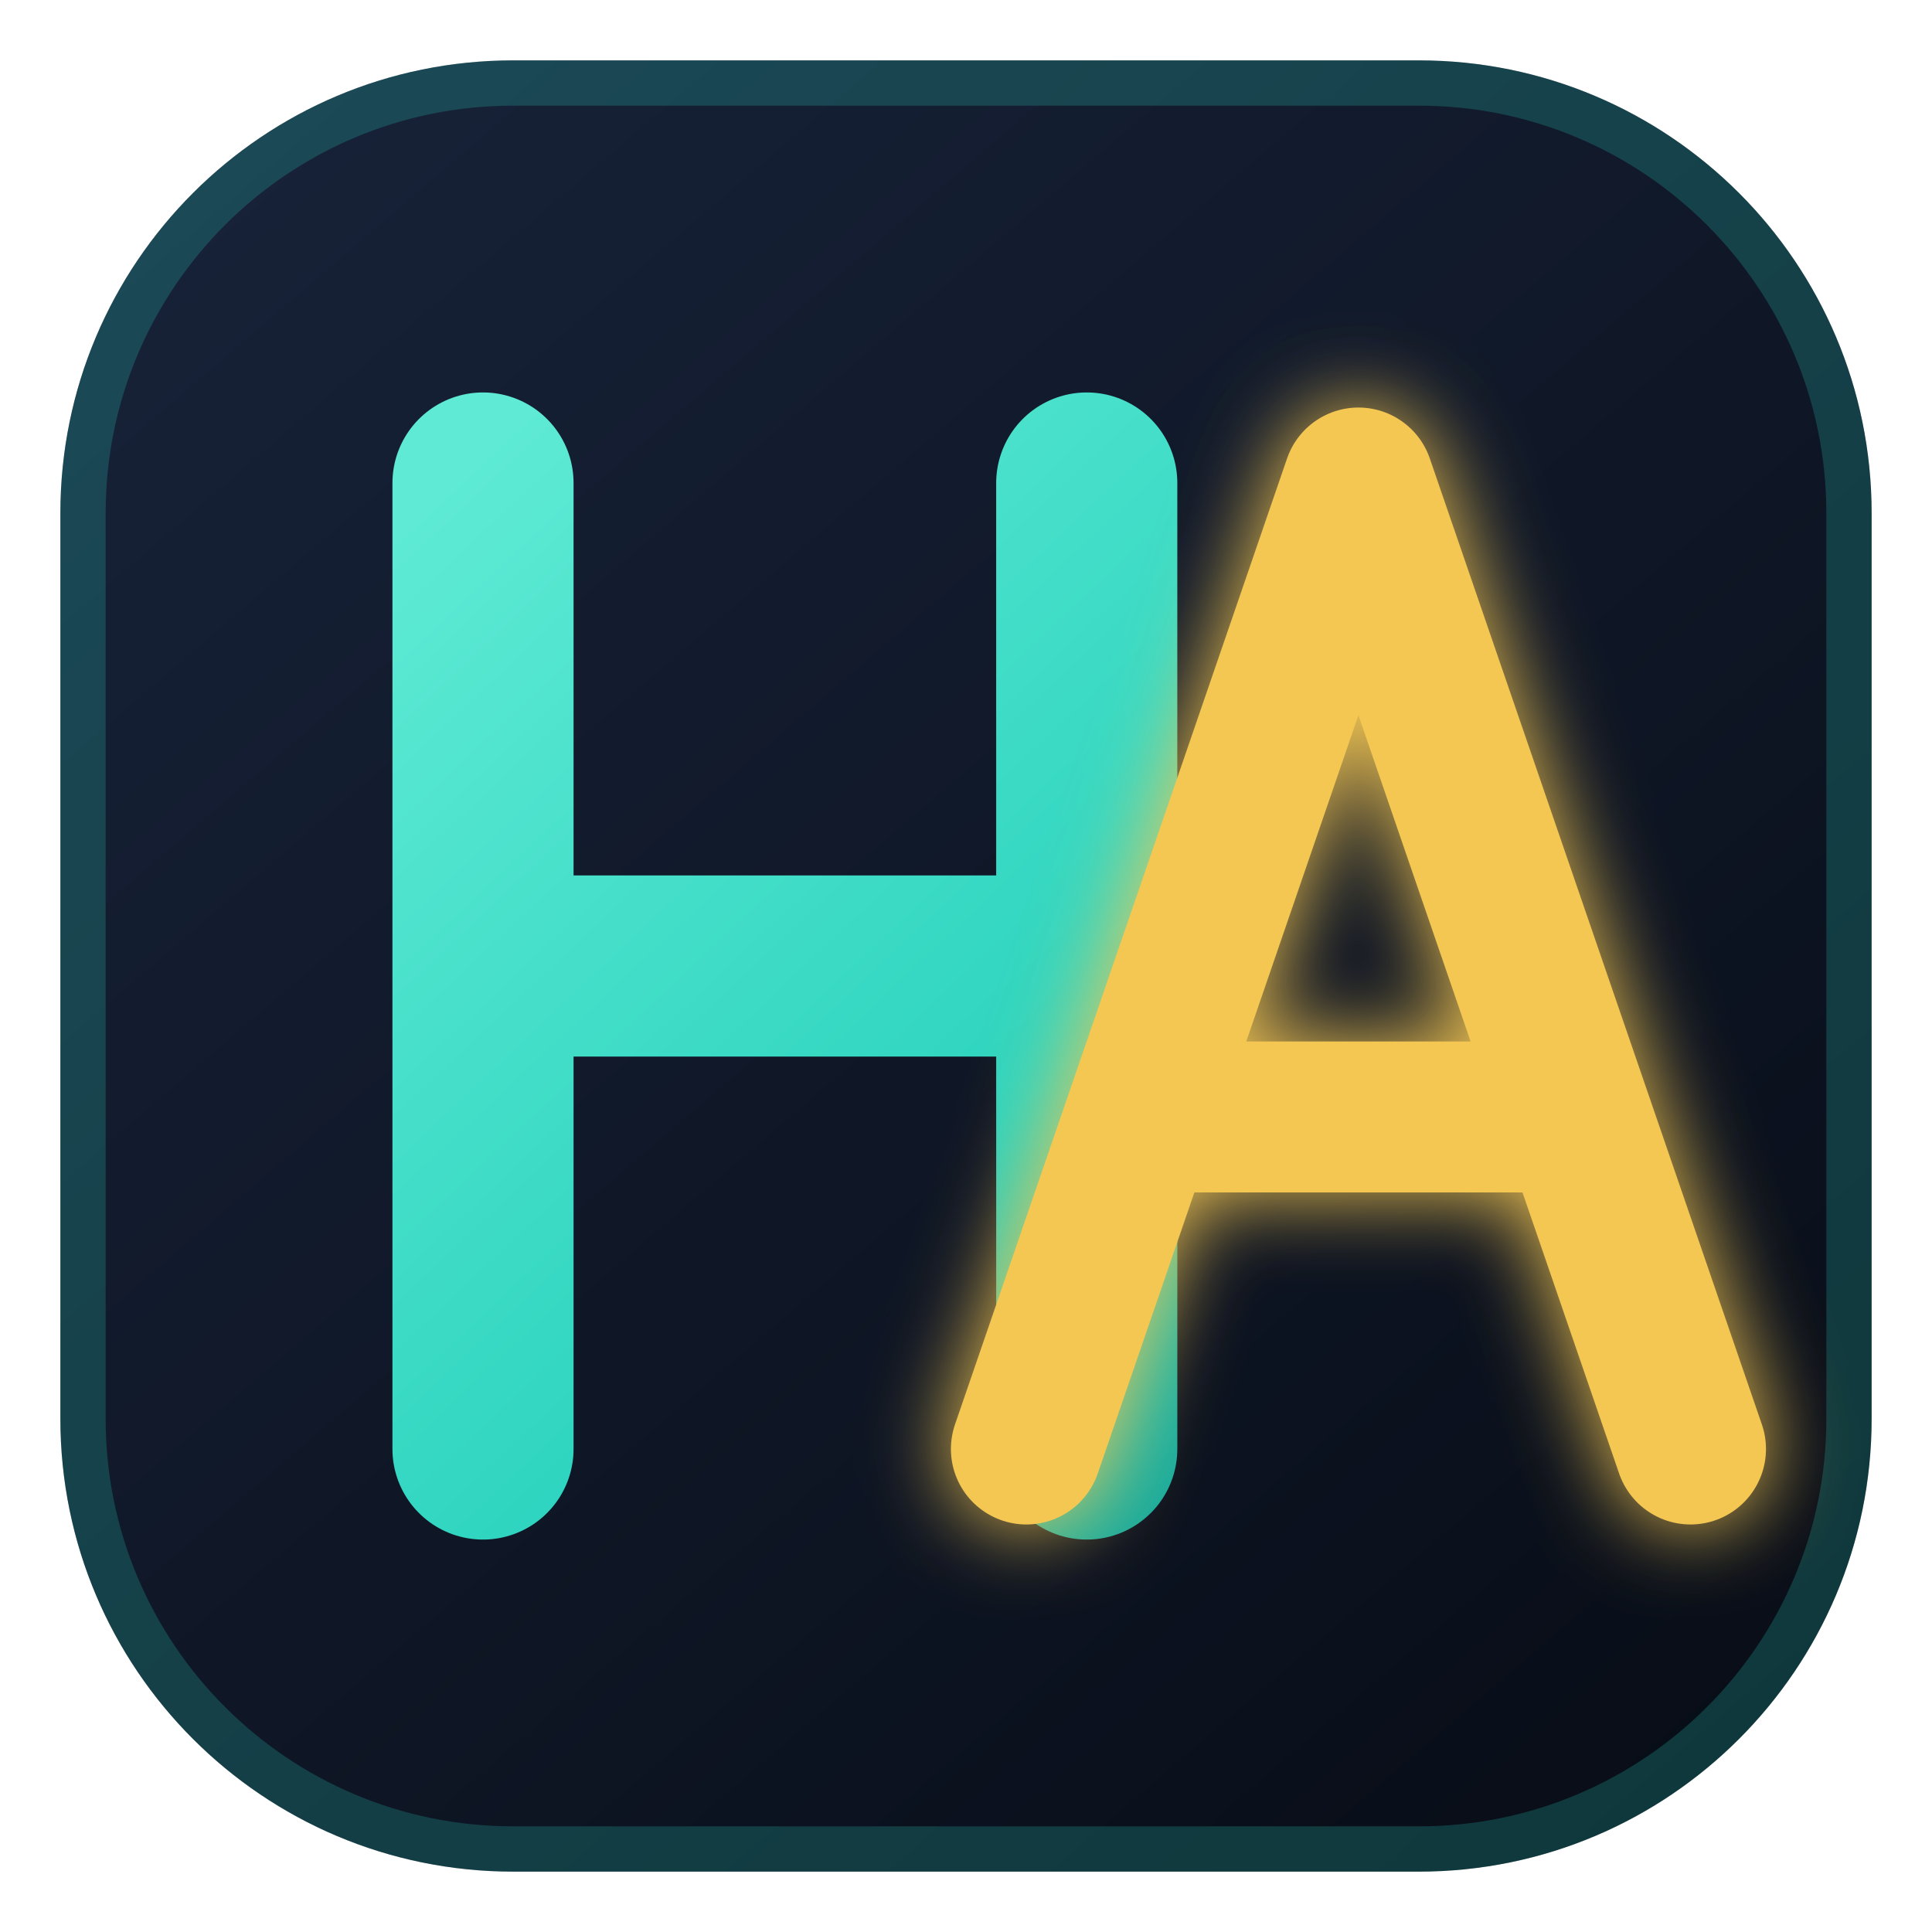
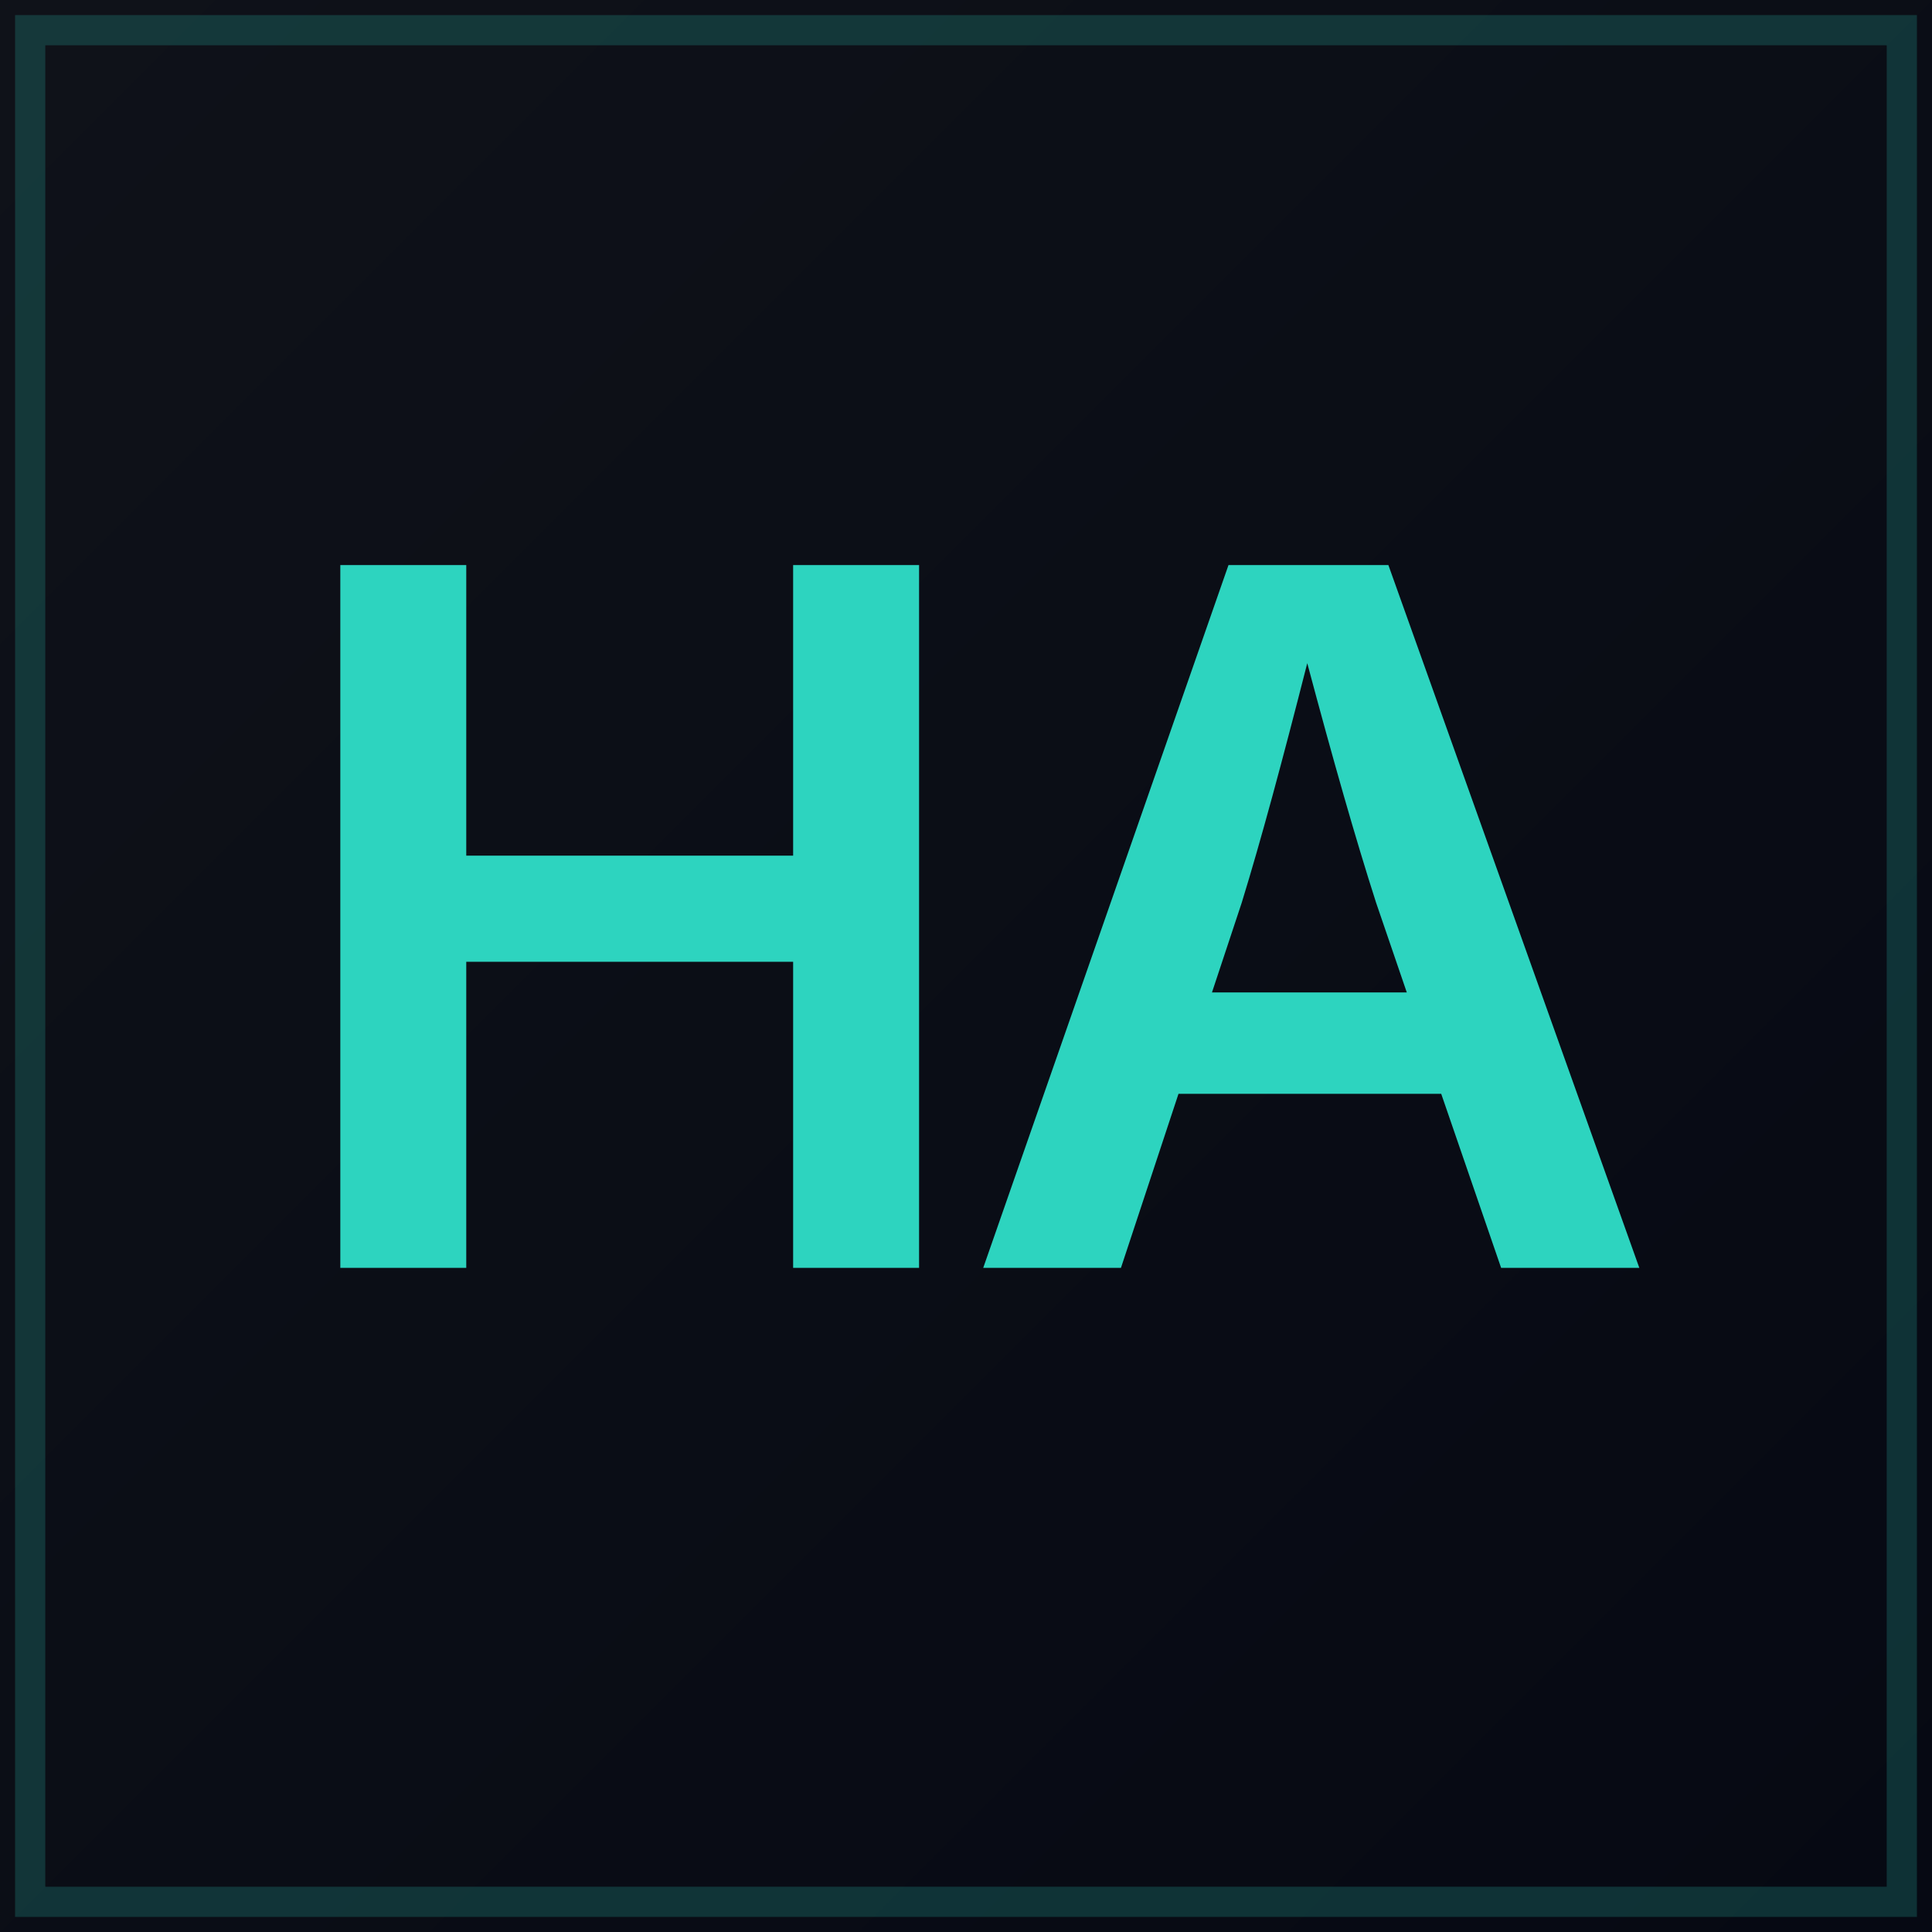
<svg xmlns="http://www.w3.org/2000/svg" viewBox="0 0 64 64" role="img" aria-labelledby="title desc">
  <defs>
-     <linearGradient id="bg" x1="8" y1="4" x2="56" y2="60" gradientUnits="userSpaceOnUse">
-       <stop stop-color="#172238" />
-       <stop offset="1" stop-color="#080d17" />
+     <linearGradient id="bg" x1="0" y1="0" x2="64" y2="64" gradientUnits="userSpaceOnUse">
+       <stop stop-color="#0f1219" />
+       <stop offset="1" stop-color="#060913" />
    </linearGradient>
-     <linearGradient id="mark" x1="16" y1="15" x2="49" y2="50" gradientUnits="userSpaceOnUse">
-       <stop stop-color="#5eead4" />
-       <stop offset="0.58" stop-color="#2dd4bf" />
-       <stop offset="1" stop-color="#0d9488" />
-     </linearGradient>
-     <filter id="glow" x="-30%" y="-30%" width="160%" height="160%">
-       <feGaussianBlur stdDeviation="1.4" result="blur" />
-       <feMerge>
-         <feMergeNode in="blur" />
-         <feMergeNode in="SourceGraphic" />
-       </feMerge>
-     </filter>
  </defs>
-   <rect x="2" y="2" width="60" height="60" rx="15" fill="url(#bg)" />
-   <rect x="2.75" y="2.75" width="58.5" height="58.5" rx="14.25" fill="none" stroke="#2dd4bf" stroke-opacity=".22" stroke-width="1.5" />
-   <path d="M16 16v32M16 32h20M36 16v32" fill="none" stroke="url(#mark)" stroke-width="6" stroke-linecap="round" stroke-linejoin="round" />
-   <path d="M34 48 45 16l11 32M38 37h14" fill="none" stroke="#f4c752" stroke-width="5" stroke-linecap="round" stroke-linejoin="round" filter="url(#glow)" />
+   <rect width="64" height="64" fill="url(#bg)" />
+   <rect x="1" y="1" width="62" height="62" fill="none" stroke="#2dd4bf" stroke-width="1" opacity="0.2" />
+   <text x="32" y="42" font-family="Inter, -apple-system, BlinkMacSystemFont, 'Segoe UI', sans-serif" font-size="32" font-weight="600" text-anchor="middle" fill="#2dd4bf" letter-spacing="-1">HA</text>
</svg>
